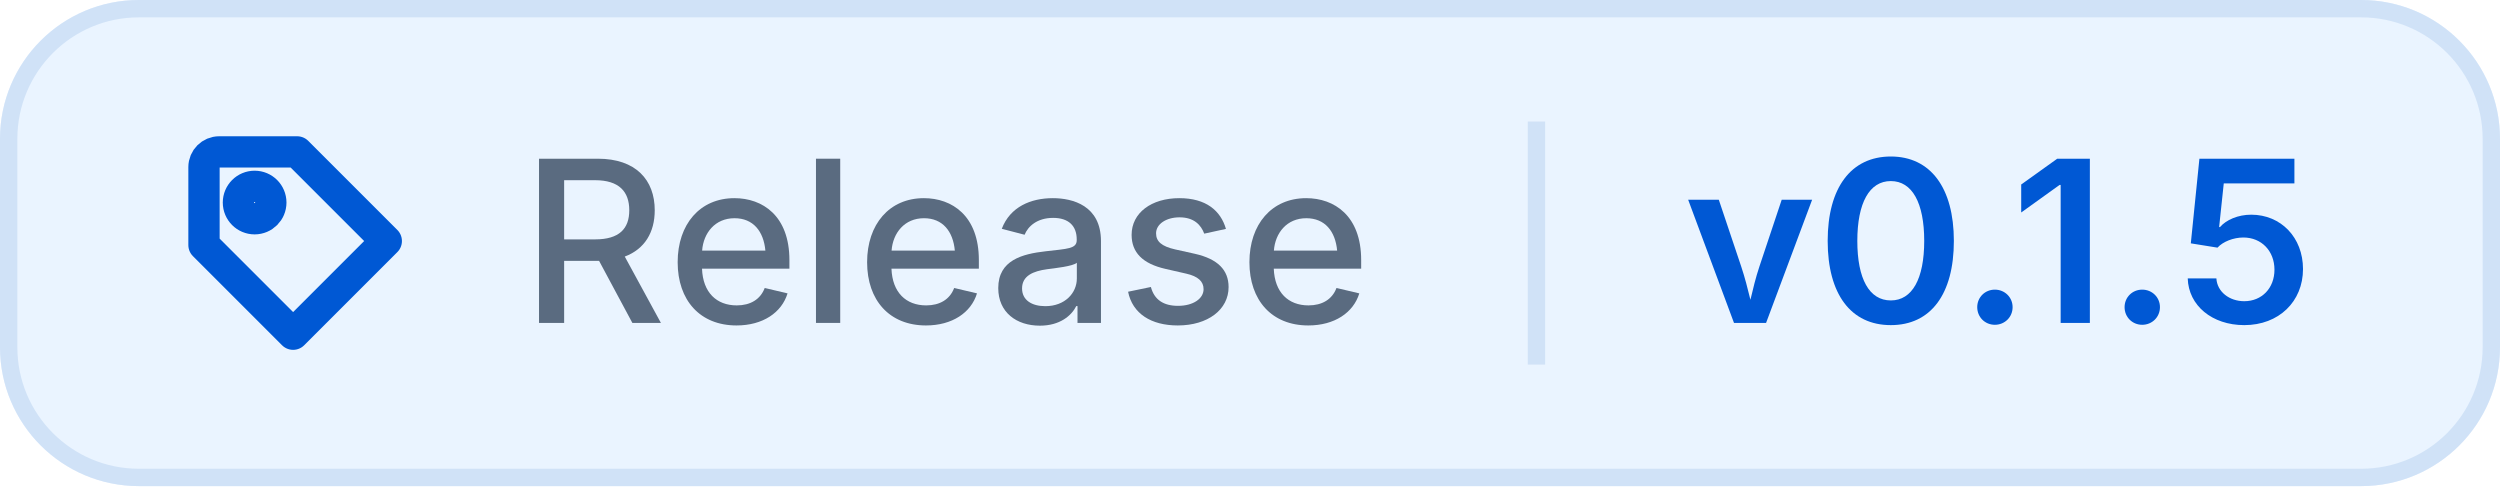
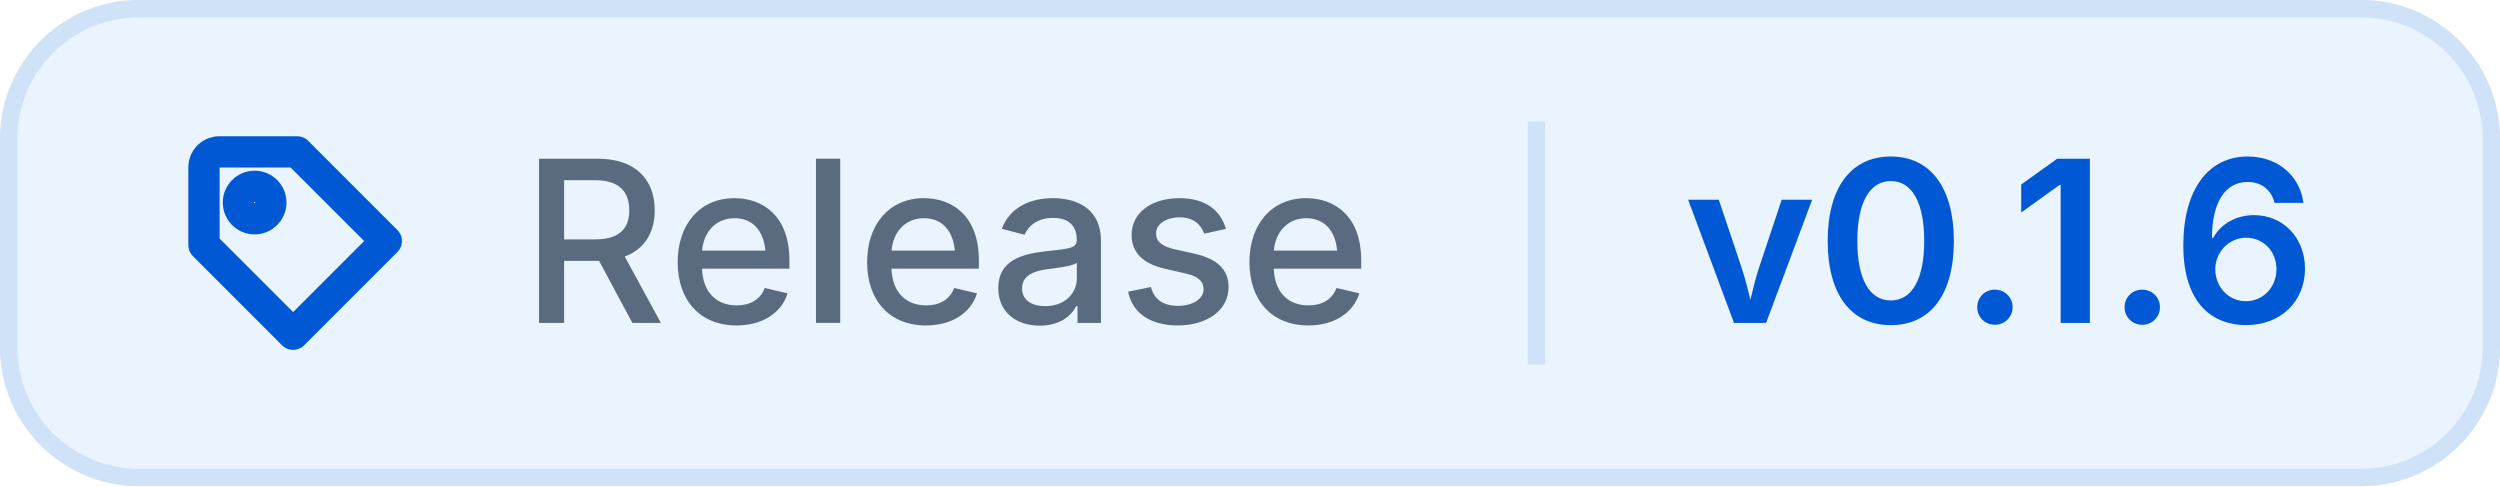
<svg xmlns="http://www.w3.org/2000/svg" width="144" height="28" viewBox="0 0 144 28" role="img" aria-labelledby="t">
  <defs>
    <path id="dm384" d="M165 0L393 0L393-563L697-563C701-563 706-563 710-563L1012 0L1271 0L943-602C1124-670 1215-822 1215-1022C1215-1297 1044-1490 699-1490L165-1490ZM393-758L393-1295L673-1295C893-1295 984-1190 984-1022C984-855 893-758 675-758Z" />
    <path id="dm614" d="M630 23C869 23 1040-94 1093-268L886-317C847-213 755-159 632-159C449-159 325-276 317-492L1110-492L1110-570C1110-973 866-1132 611-1132C298-1132 96-895 96-551C96-204 300 23 630 23ZM318-656C330-817 436-950 612-950C781-950 876-832 892-656Z" />
    <path id="dm736" d="M368-1490L148-1490L148 0L368 0Z" />
    <path id="dm507" d="M461 25C642 25 748-66 791-153L802-153L802 0L1015 0L1015-742C1015-1065 758-1132 578-1132C379-1132 191-1054 115-854L322-800C353-876 435-953 581-953C721-953 795-881 795-757L795-751C795-672 710-673 513-650C302-626 83-570 83-316C83-96 248 25 461 25ZM510-152C387-152 299-207 299-313C299-428 401-470 525-487C593-496 763-514 796-546L796-403C796-272 689-152 510-152Z" />
    <path id="dm871" d="M549 23C822 23 1010-121 1010-325C1010-480 912-580 705-627L525-667C402-695 352-739 352-813C352-897 444-958 565-958C697-958 760-888 789-810L986-853C938-1019 805-1132 563-1132C310-1132 130-999 130-799C130-639 230-537 438-490L626-447C732-423 783-377 783-306C783-223 693-155 551-155C421-155 336-209 305-326L98-283C138-85 306 23 549 23Z" />
    <path id="ds980" d="M455 0L746 0L1164-1118L888-1118L685-510C652-411 628-311 604-210C579-312 554-411 521-510L317-1118L39-1118Z" />
    <path id="ds1341" d="M676 20C1038 20 1248-260 1248-744C1248-1226 1036-1510 676-1510C315-1510 103-1227 103-744C103-260 314 20 676 20ZM676-204C480-204 372-400 372-744C372-1088 481-1287 676-1287C870-1287 979-1089 979-744C979-400 870-204 676-204Z" />
    <path id="ds1502" d="M326 17C416 17 487-53 487-143C487-232 416-302 326-302C236-302 166-232 166-143C166-53 236 17 326 17Z" />
    <path id="ds1342" d="M717-1490L421-1490L94-1256L94-1002L442-1252L452-1252L452 0L717 0Z" />
-     <path id="ds1347" d="M618 20C932 20 1151-194 1151-489C1151-775 951-982 681-982C561-982 454-935 398-870L390-870L432-1266L1073-1266L1073-1490L211-1490L133-722L375-683C425-738 520-775 610-775C774-775 892-653 892-483C892-315 777-197 618-197C483-197 372-282 365-404L105-404C112-158 326 20 618 20Z" />
+     <path id="ds1349" d="M671 20C992 20 1207-199 1207-492C1207-775 1006-978 745-978C585-978 445-901 374-772L363-772C363-1088 479-1279 687-1279C816-1279 903-1203 931-1089L1193-1089C1161-1331 965-1510 687-1510C330-1510 103-1211 103-702C103-156 387 20 671 20ZM670-197C511-197 393-329 393-486C393-641 515-773 673-773C832-773 948-648 948-487C948-324 828-197 670-197Z" />
  </defs>
  <rect width="144" height="28" rx="8" fill="#EAF4FF" />
  <rect x=".5" y=".5" width="143" height="27" rx="7.5" fill="none" stroke="#D0E2F7" />
  <g transform="translate(10 7) scale(0.5833333)" fill="none" stroke="#0058D4" stroke-width="3.09" stroke-linecap="round" stroke-linejoin="round">
    <path d="M3 12.2V4.5A1.5 1.5 0 014.5 3h7.7l8.8 8.8-9.2 9.2z" />
    <circle cx="8" cy="8" r="1.6" />
  </g>
  <g fill="#5A6B80" transform="translate(30 18.6) scale(0.006348)">
    <use href="#dm384" x="0" />
    <use href="#dm614" x="1327" />
    <use href="#dm736" x="2530" />
    <use href="#dm614" x="3046" />
    <use href="#dm507" x="4249" />
    <use href="#dm871" x="5412" />
    <use href="#dm614" x="6515" />
  </g>
  <rect x="88" y="7" width="1" height="14" fill="#D0E2F7" />
  <g fill="#0058D4" transform="translate(96.99 18.6) scale(0.006348)">
    <use href="#ds980" x="0" />
    <use href="#ds1341" x="1202" />
    <use href="#ds1502" x="2496" />
    <use href="#ds1342" x="2967" />
    <use href="#ds1502" x="3833" />
-     <use href="#ds1347" x="4467" />
+     <use href="#ds1349" x="4429" />
  </g>
</svg>
